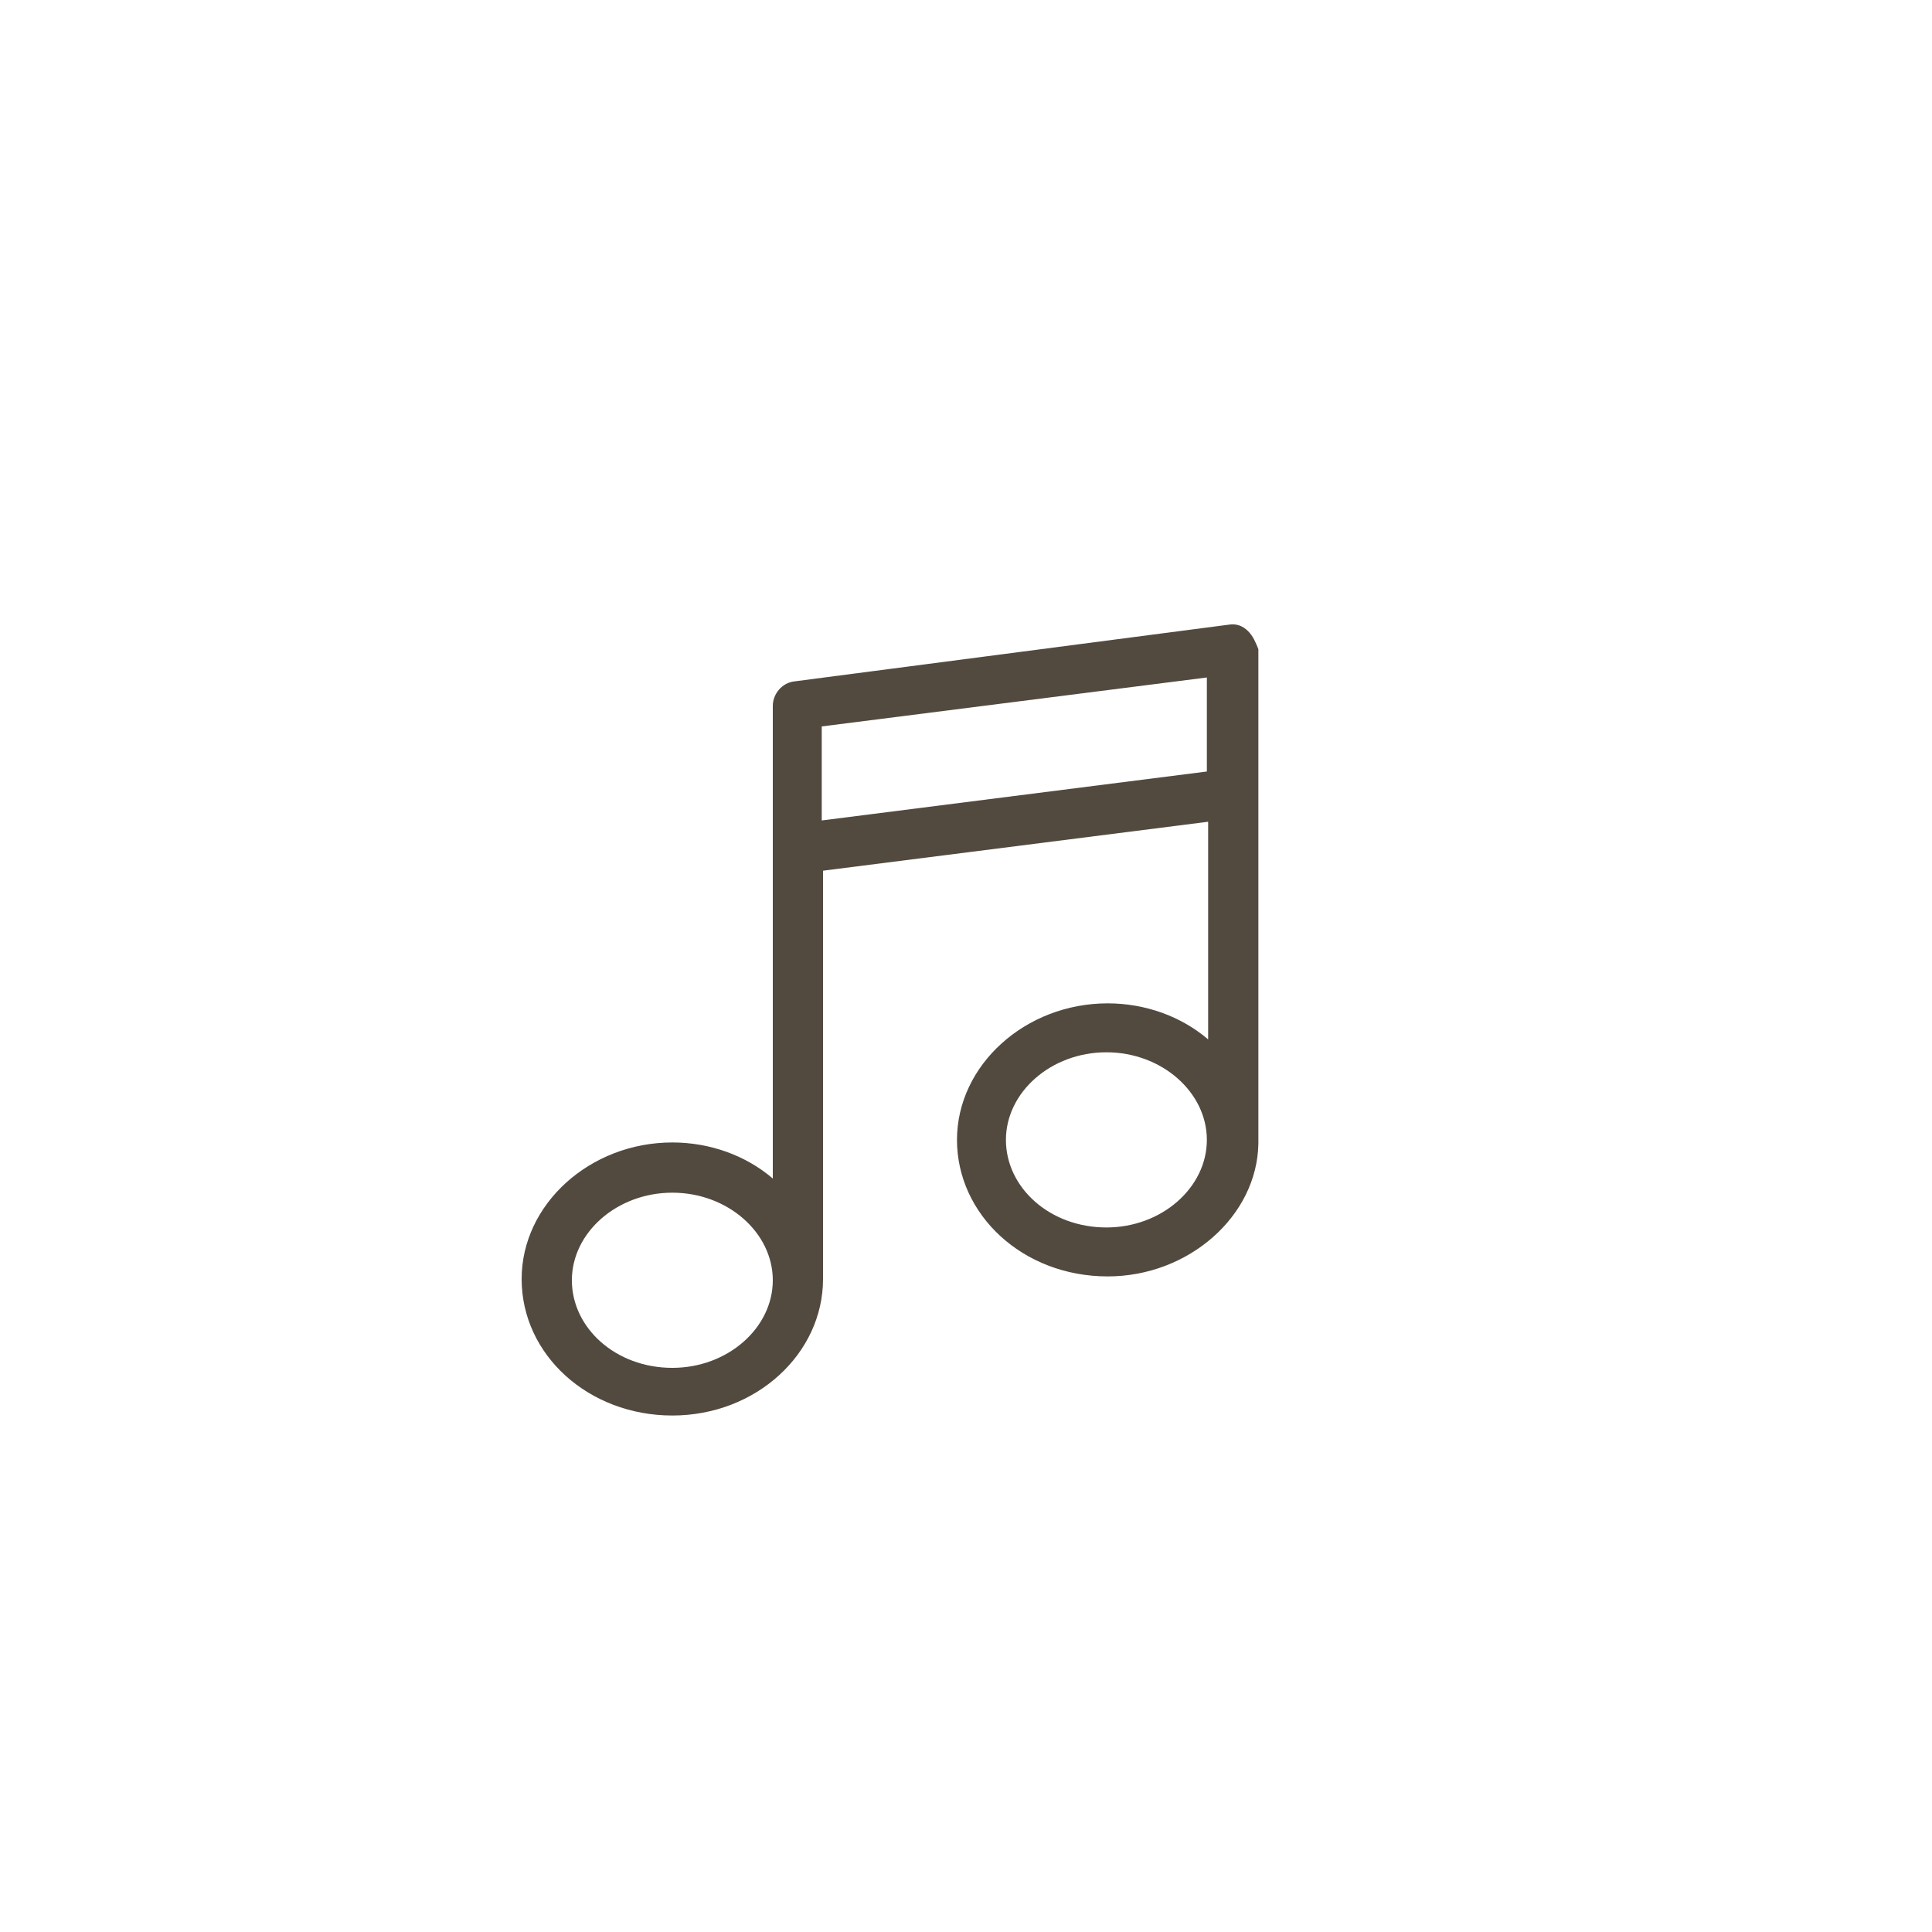
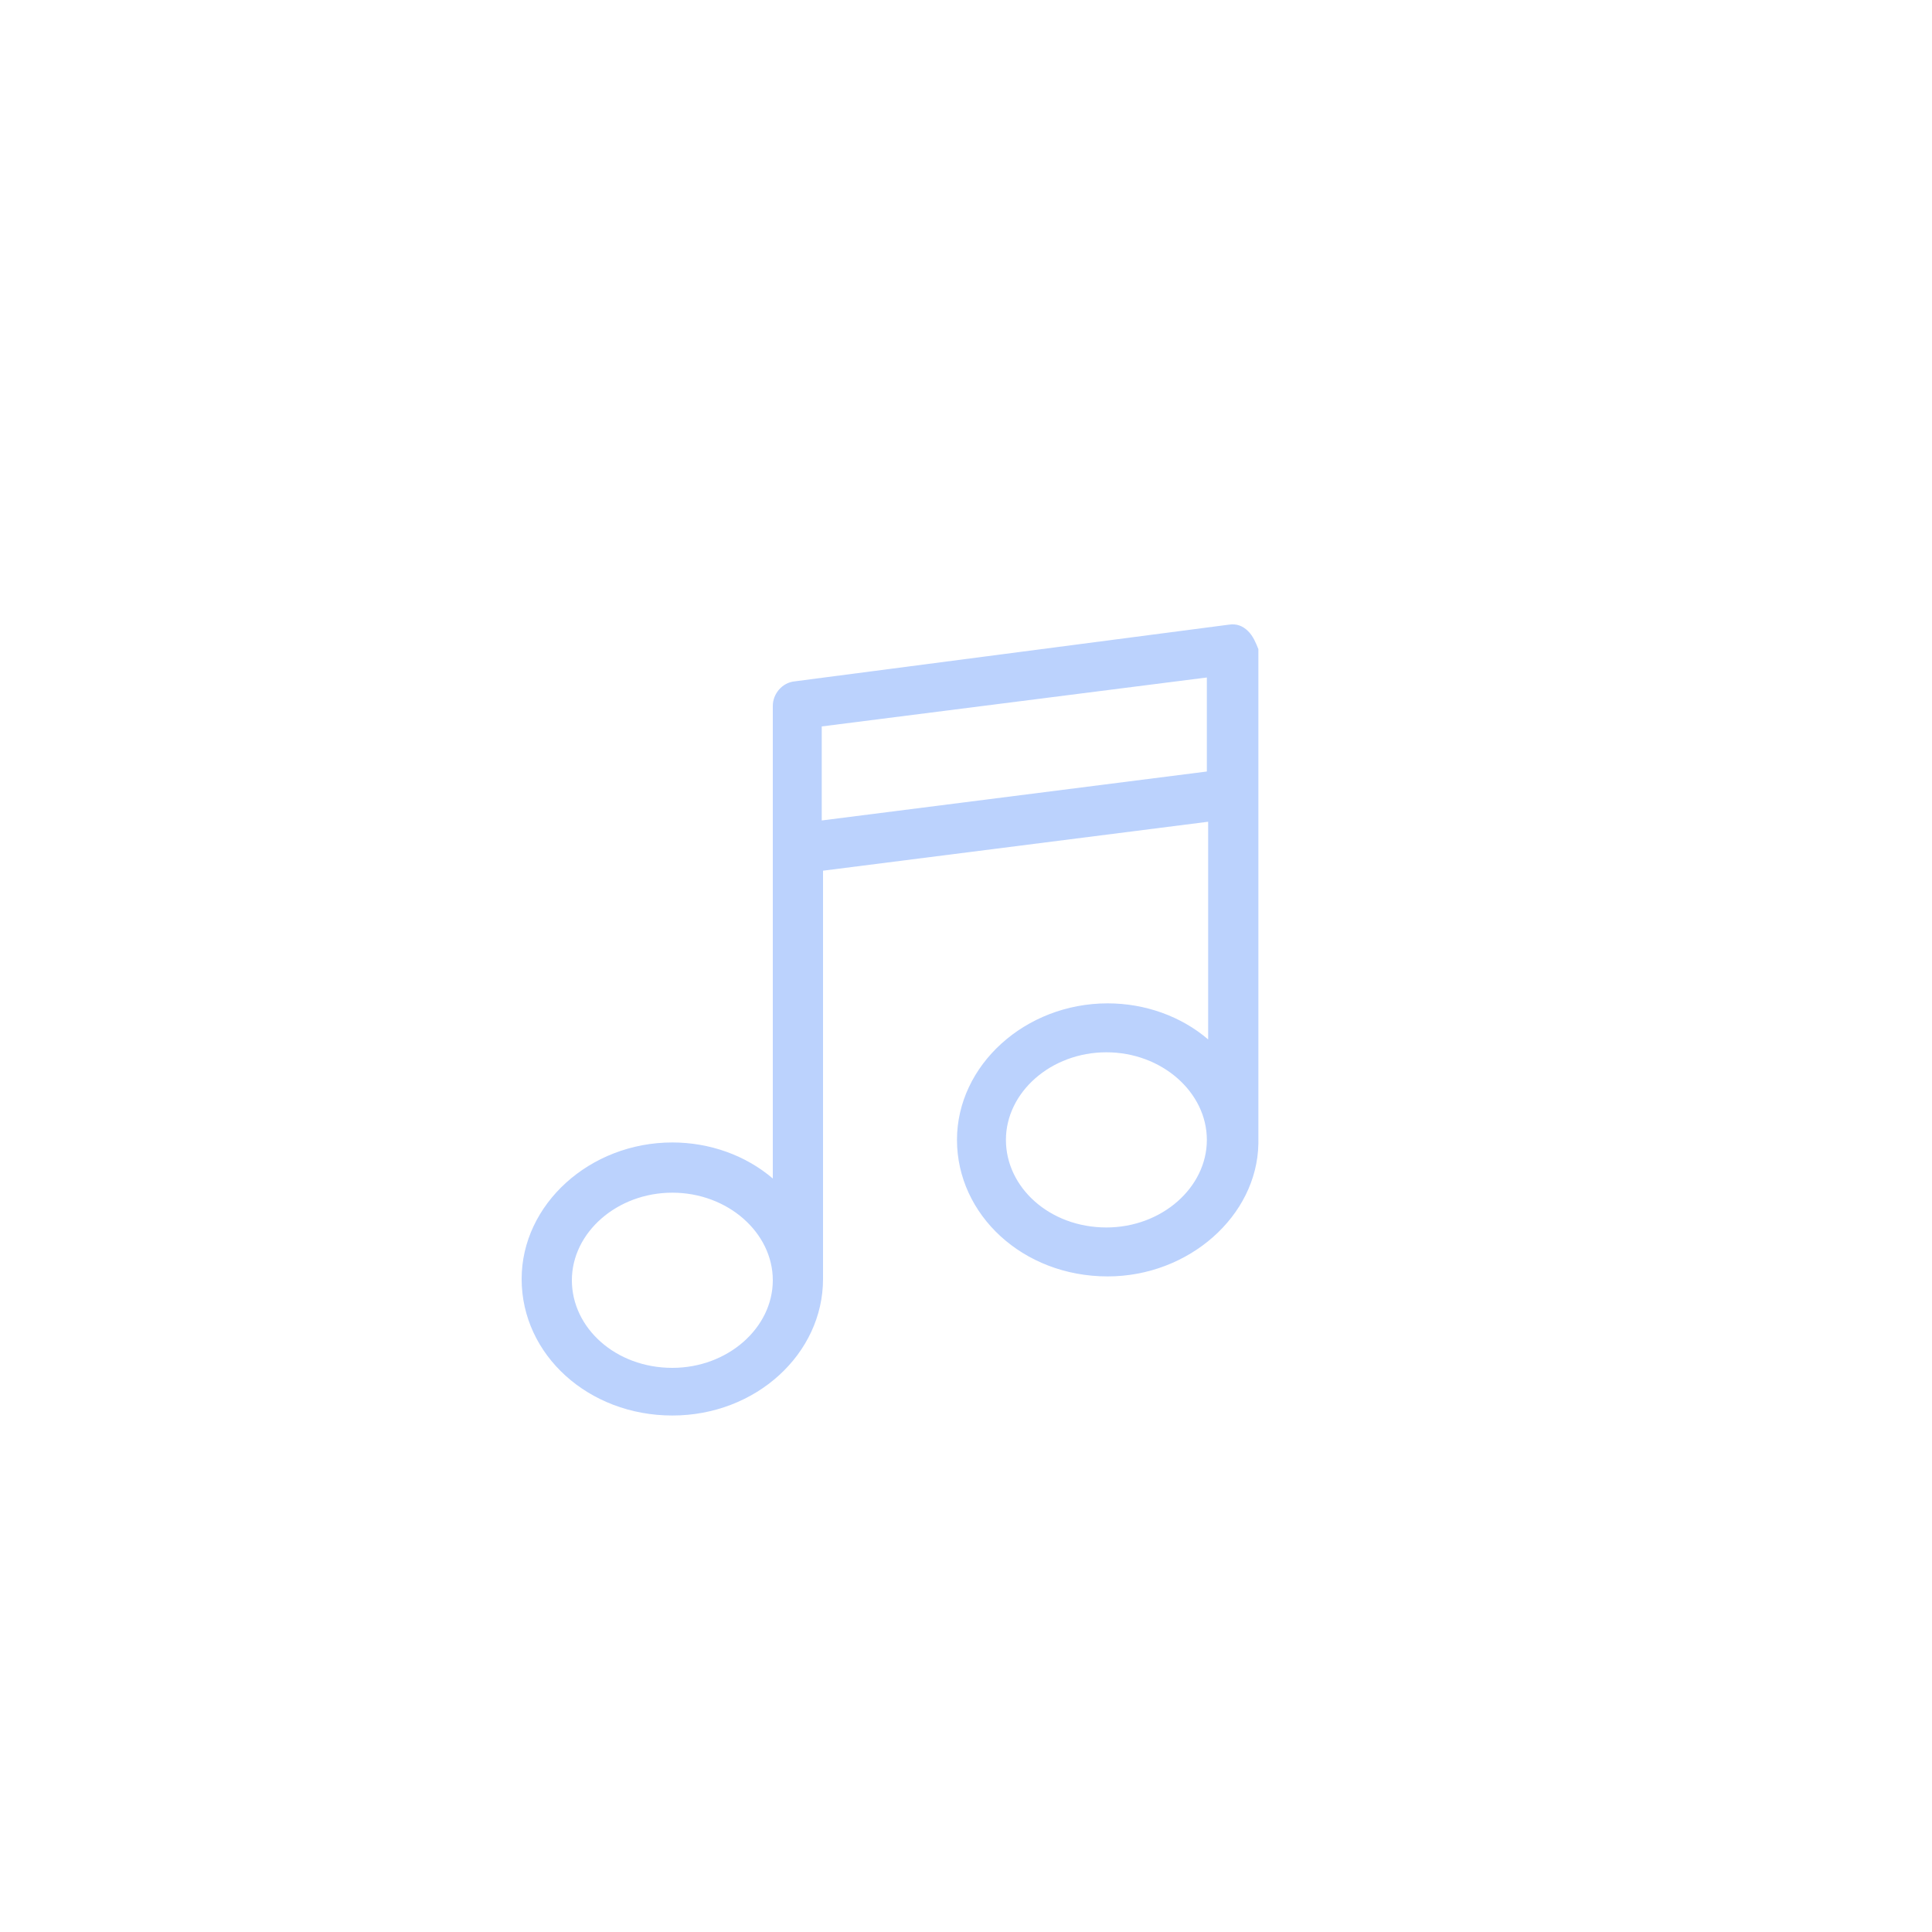
<svg xmlns="http://www.w3.org/2000/svg" version="1.1" id="Capa_1" x="0px" y="0px" viewBox="0 0 150 150" style="enable-background:new 0 0 150 150;" xml:space="preserve">
  <style type="text/css">
- 	.st0{fill:#524A3F;}
+ 	.st0{fill:#bbd2fd;}
</style>
-   <path class="st0" d="M96.9,49L96.9,49c-0.4-0.4-0.9-0.6-1.5-0.5l-33.7,4.4C60.7,53,60,53.9,60,54.8v36.7c-2.1-1.8-4.9-2.8-7.8-2.8  c-6.4,0-11.7,4.8-11.7,10.6c0,5.9,5.2,10.6,11.7,10.6s11.7-4.8,11.7-10.6c0-0.2,0-0.5,0-0.7c0-0.1,0-0.2,0-0.3V67.6l29.9-3.8v16.9  c-2.1-1.8-4.9-2.8-7.8-2.8c-6.4,0-11.7,4.8-11.7,10.6S79.4,99.1,86,99.1c6.3,0,11.6-4.7,11.7-10.3V50.4C97.5,49.9,97.3,49.4,96.9,49  z M93.7,88.5c0,3.7-3.5,6.8-7.8,6.8c-4.4,0-7.8-3.1-7.8-6.8s3.5-6.8,7.8-6.8C90.2,81.7,93.7,84.8,93.7,88.5z M93.7,52.6v7.3  l-29.9,3.8v-7.3L93.7,52.6z M60,99.4c0,3.7-3.5,6.8-7.8,6.8c-4.4,0-7.8-3.1-7.8-6.8s3.5-6.8,7.8-6.8S60,95.7,60,99.4z" />
+   <path class="st0" d="M96.9,49L96.9,49c-0.4-0.4-0.9-0.6-1.5-0.5l-33.7,4.4C60.7,53,60,53.9,60,54.8v36.7c-2.1-1.8-4.9-2.8-7.8-2.8  c-6.4,0-11.7,4.8-11.7,10.6c0,5.9,5.2,10.6,11.7,10.6s11.7-4.8,11.7-10.6c0-0.2,0-0.5,0-0.7c0-0.1,0-0.2,0-0.3V67.6l29.9-3.8v16.9  c-2.1-1.8-4.9-2.8-7.8-2.8c-6.4,0-11.7,4.8-11.7,10.6S79.4,99.1,86,99.1c6.3,0,11.6-4.7,11.7-10.3V50.4C97.5,49.9,97.3,49.4,96.9,49  z M93.7,88.5c0,3.7-3.5,6.8-7.8,6.8c-4.4,0-7.8-3.1-7.8-6.8s3.5-6.8,7.8-6.8C90.2,81.7,93.7,84.8,93.7,88.5z M93.7,52.6v7.3  l-29.9,3.8v-7.3L93.7,52.6z M60,99.4c0,3.7-3.5,6.8-7.8,6.8c-4.4,0-7.8-3.1-7.8-6.8s3.5-6.8,7.8-6.8S60,95.7,60,99.4z" fill="#bbd2fd" />
</svg>
